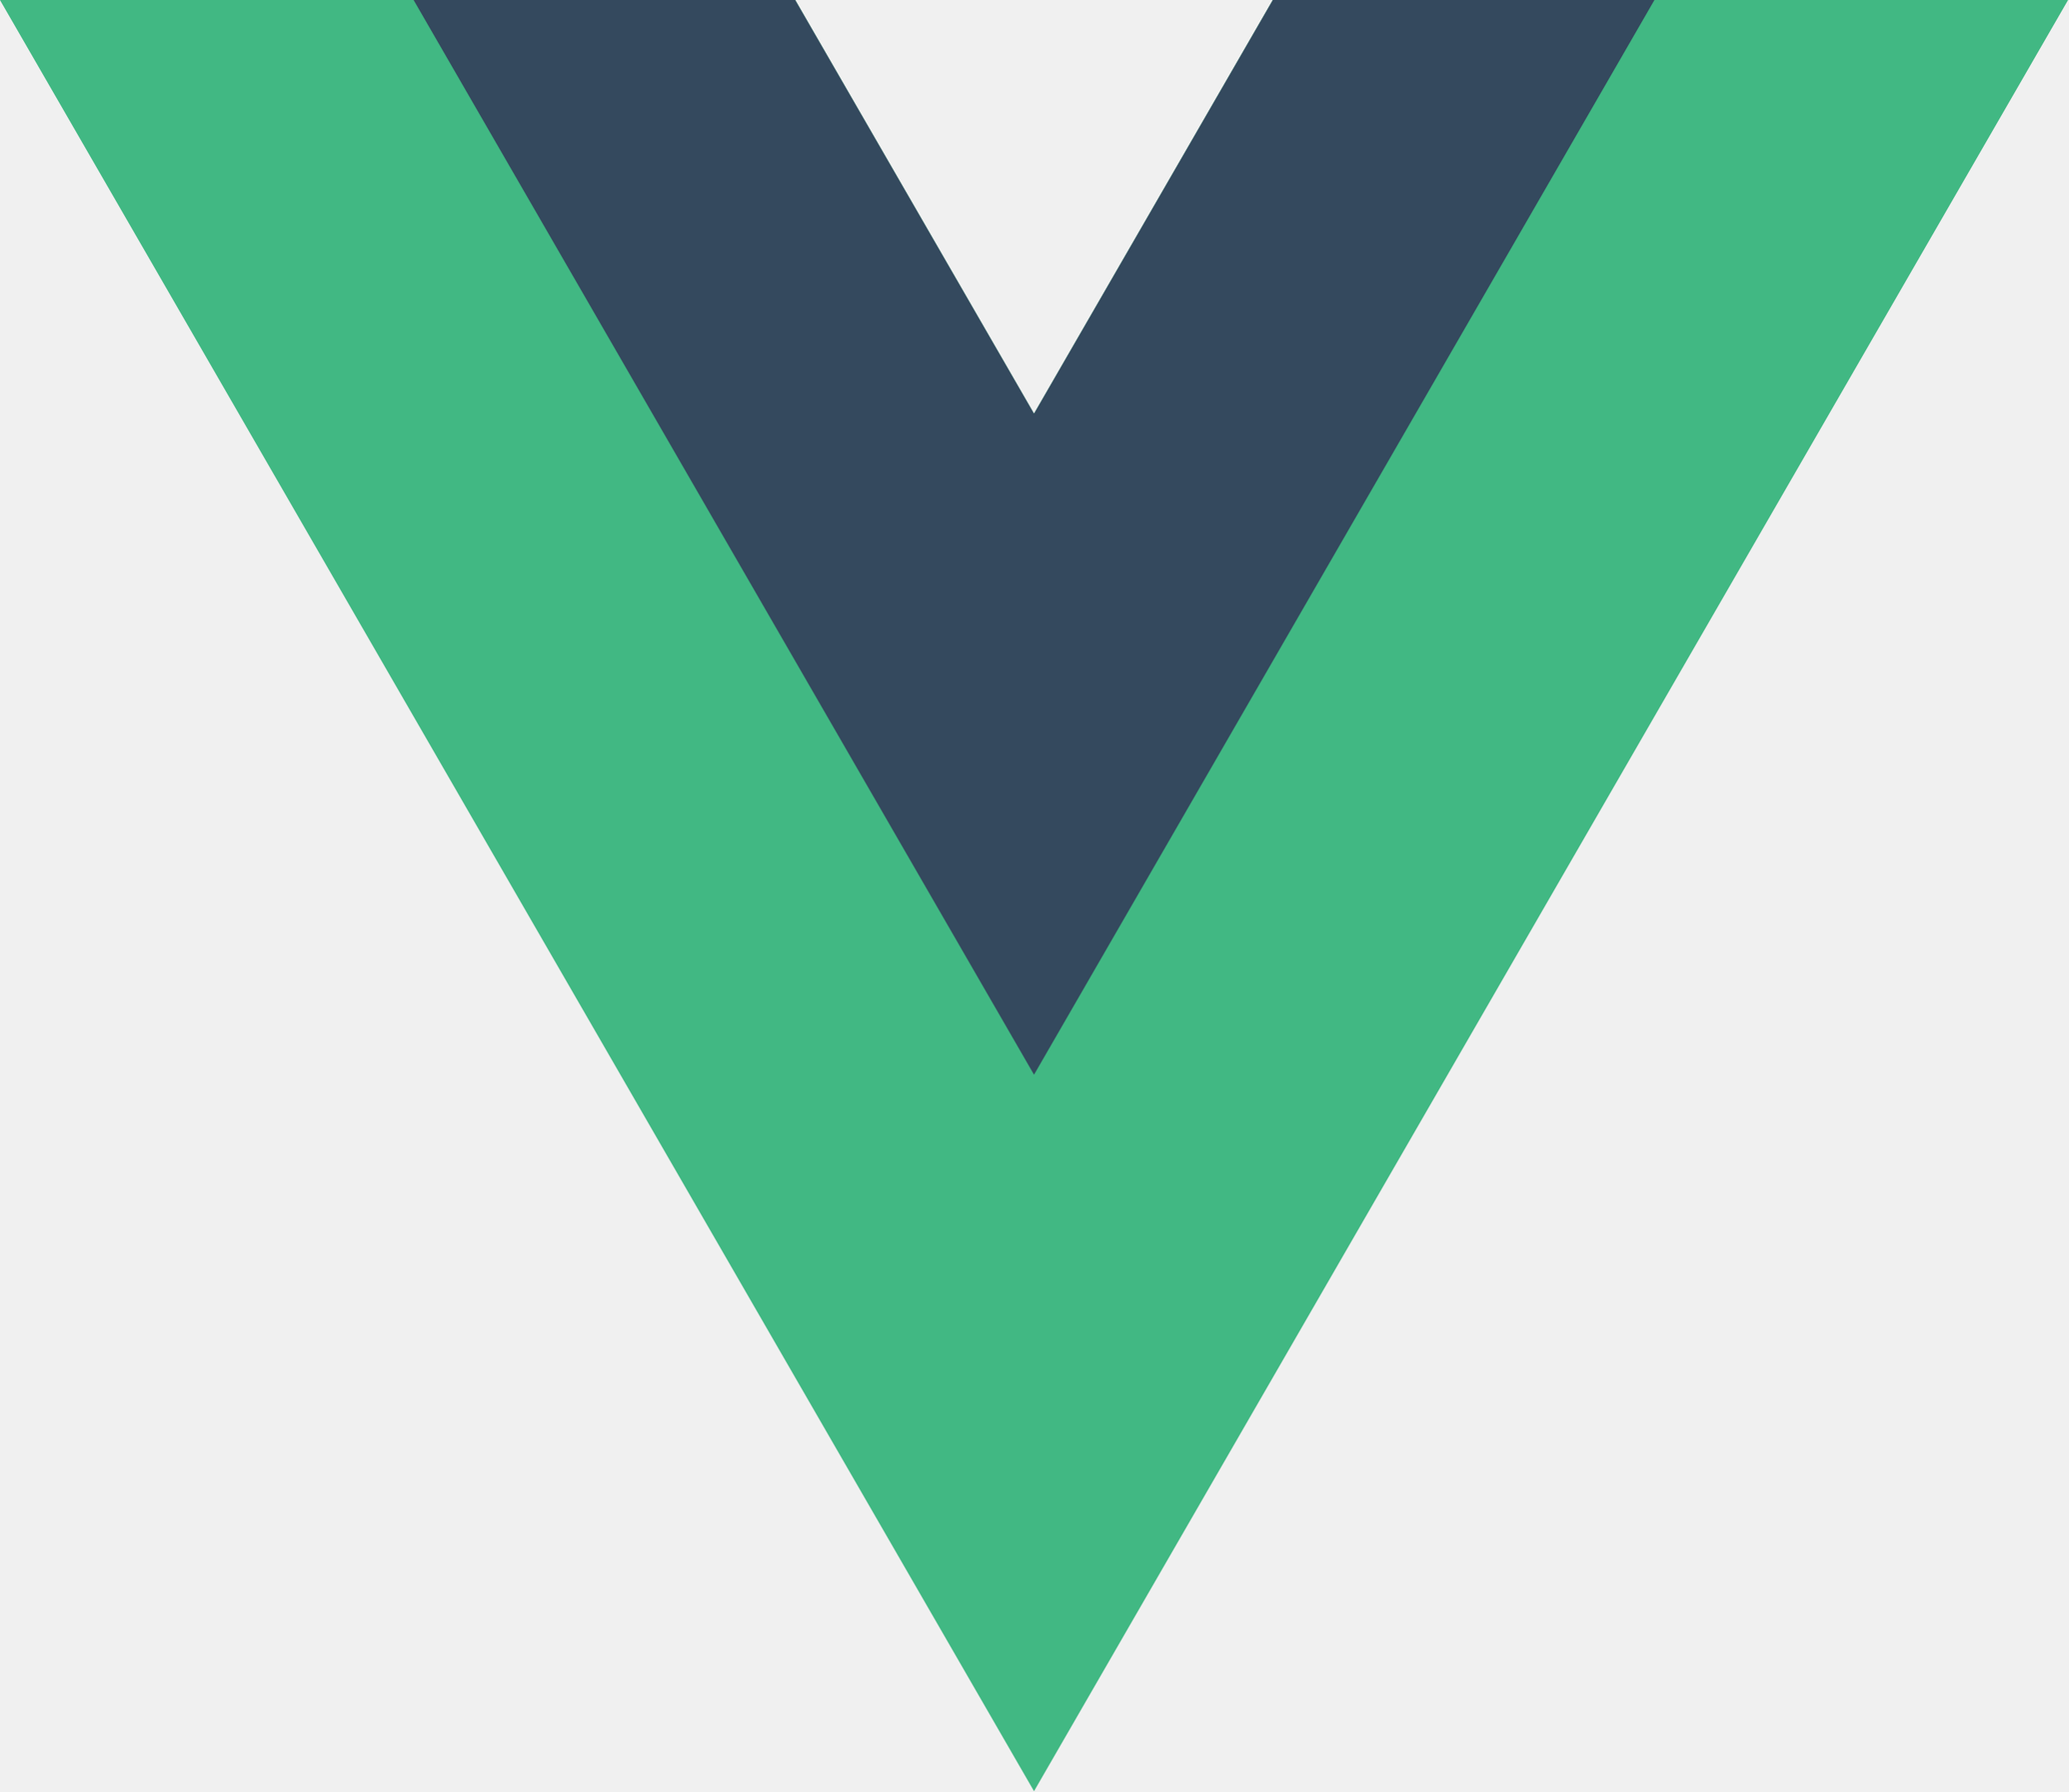
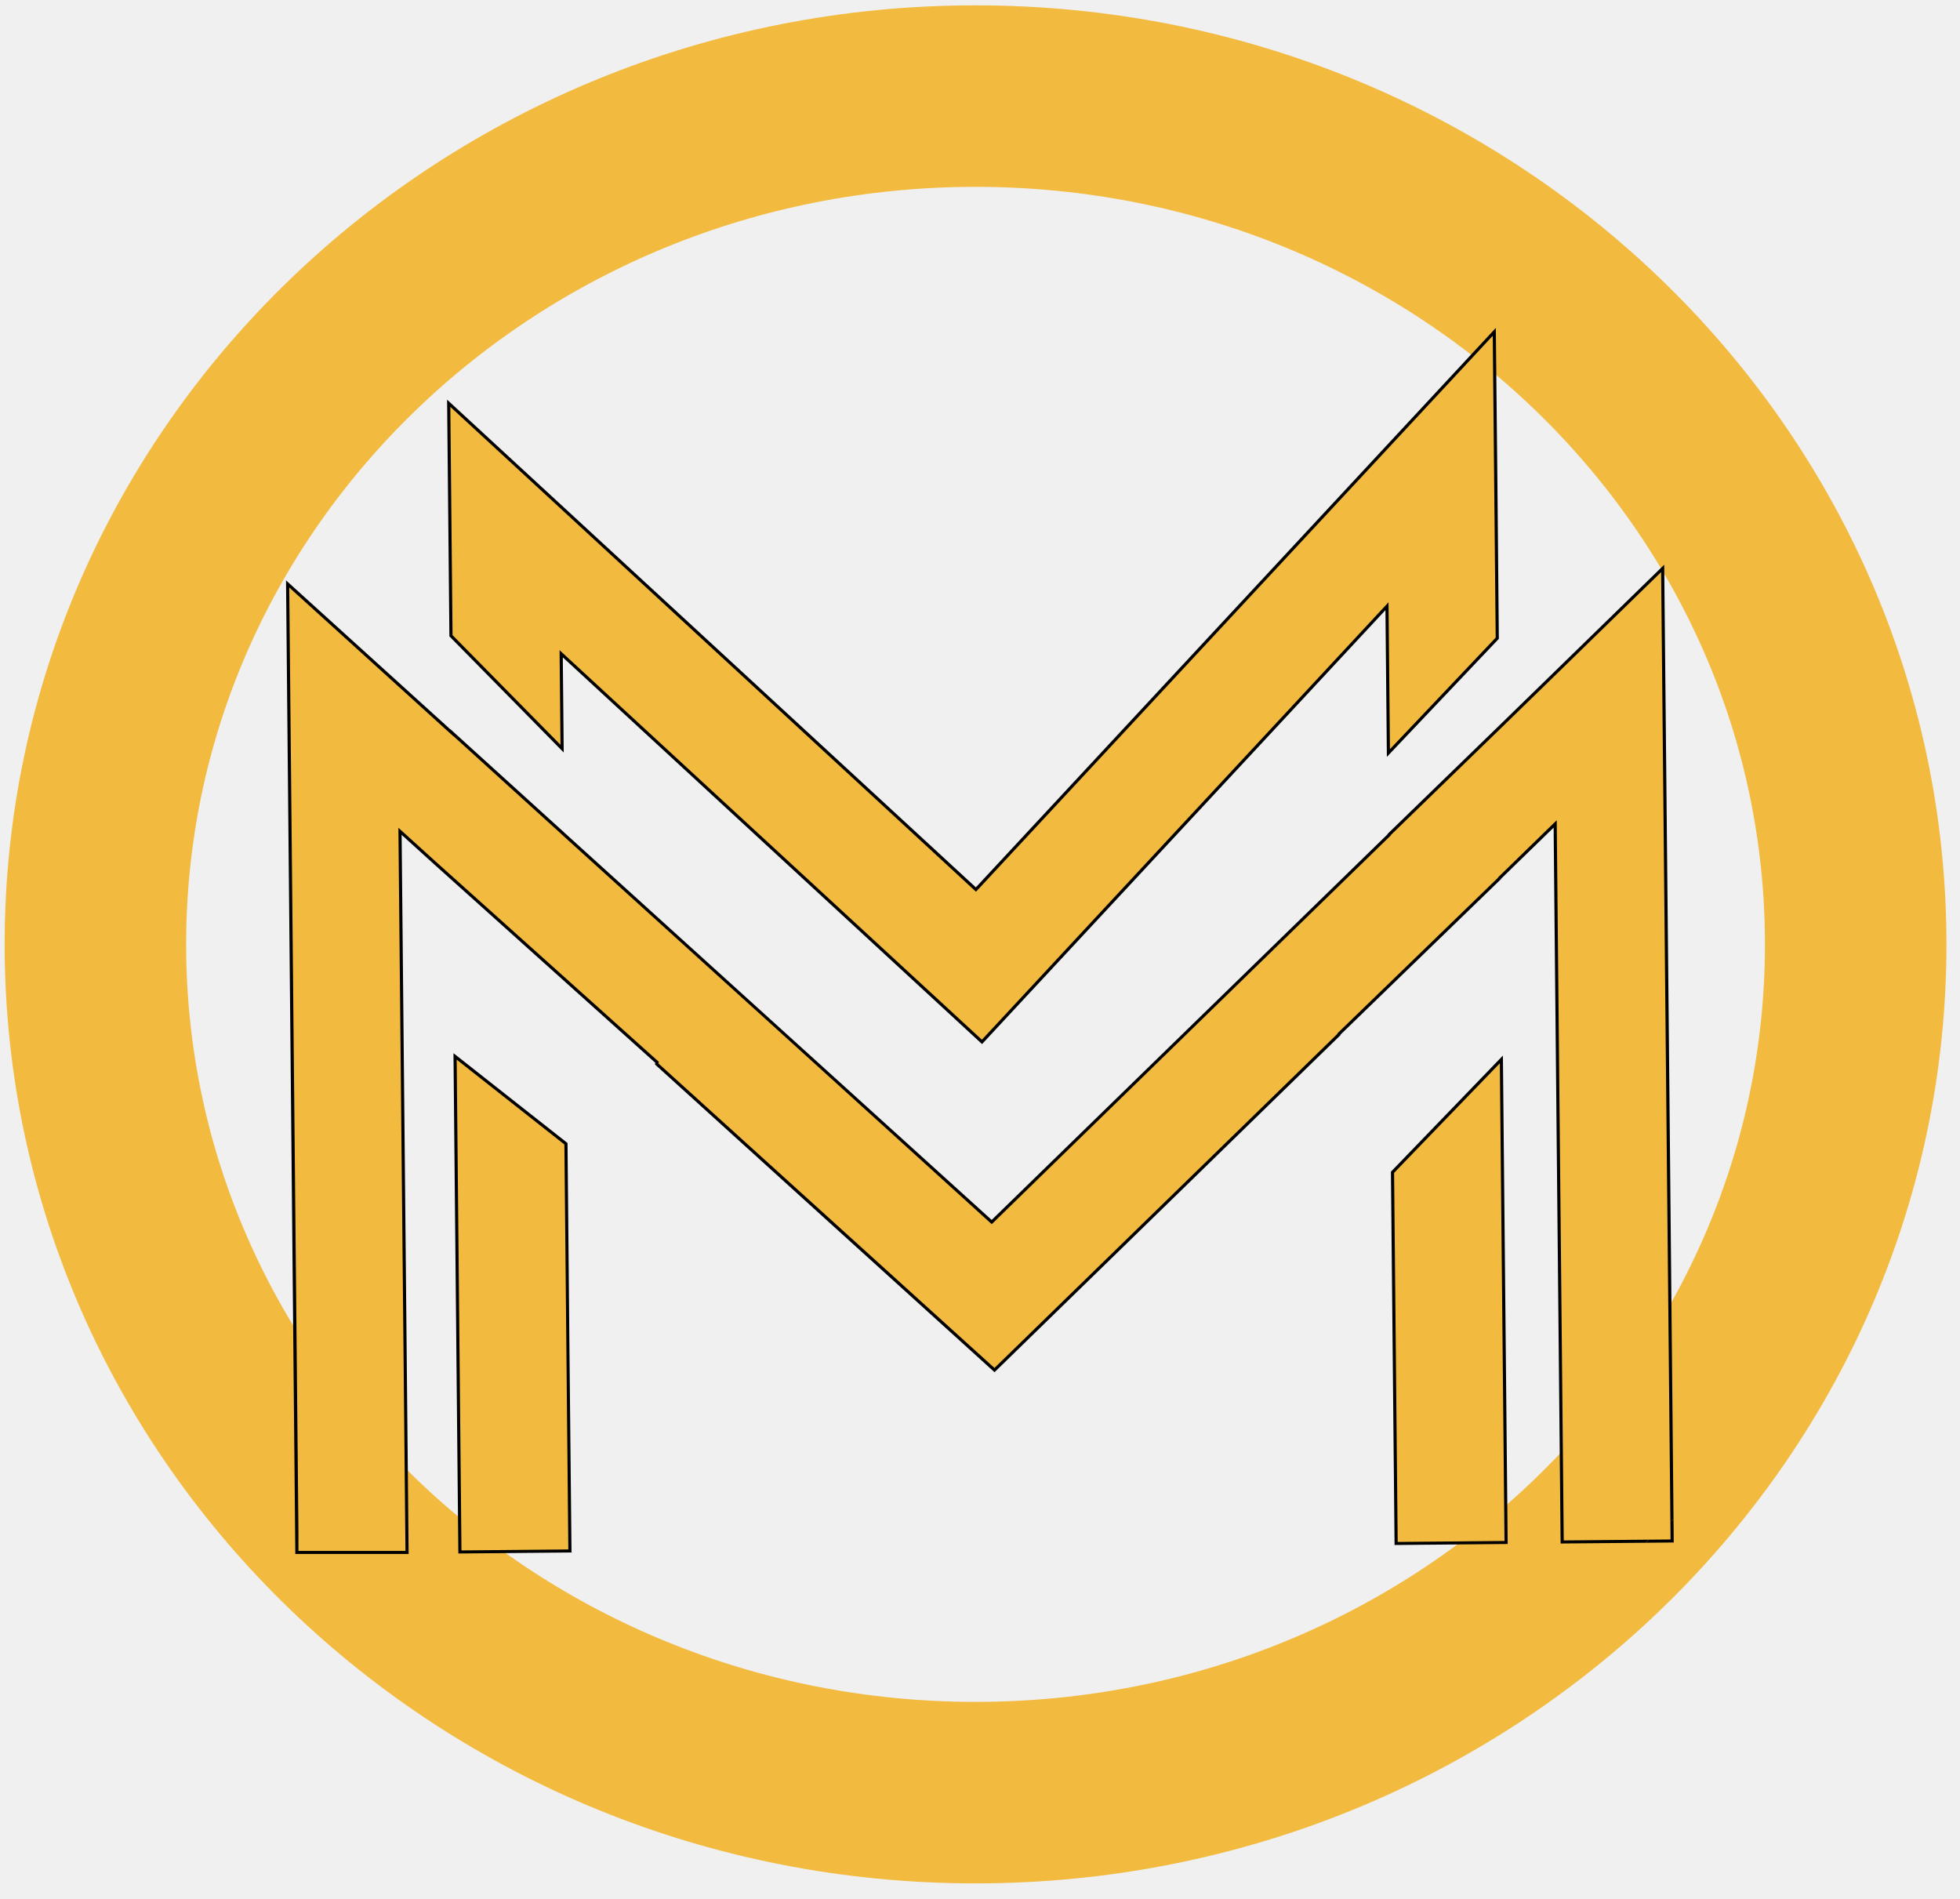
- <svg xmlns="http://www.w3.org/2000/svg" viewBox="0 0 261.76 226.69">
-   <path d="M161.096.001l-30.225 52.351L100.647.001H-.005l130.877 226.688L261.749.001z" fill="#41b883" />
-   <path d="M161.096.001l-30.225 52.351L100.647.001H52.346l78.526 136.01L209.398.001z" fill="#34495e" />
+ <svg xmlns="http://www.w3.org/2000/svg" width="127" height="123" viewBox="0 0 127 123" fill="none">
+   <path fill-rule="evenodd" clip-rule="evenodd" d="M20.44 100.637L19.235 99.258L18.637 37.833L29.282 47.483L29.282 47.469L36.475 53.996V53.999L40.668 57.799L64.258 79.177L90.014 54.09L90.014 54.065L97.073 47.214L99.169 45.174L107.733 36.828L108.348 99.841L101.222 99.906L100.769 53.382L97.168 56.887L97.168 56.908L86.755 66.996L86.755 67.031L64.439 88.769L42.549 68.934L42.574 68.829L28.185 55.915L25.919 53.861L26.374 100.583L20.44 100.637ZM63.235 57.633L29.074 26.127L29.221 41.192L36.422 48.506L36.362 42.358L63.627 67.505L89.87 39.276L89.963 48.788L97.016 41.352L96.823 21.501L63.235 57.633ZM97.587 99.938L90.462 100.003L90.228 75.951L97.282 68.64L97.587 99.938ZM36.928 100.488L29.799 100.552L29.486 68.445L36.671 74.104L36.928 100.488Z" fill="#F2BA3F" />
+   <path fill-rule="evenodd" clip-rule="evenodd" d="M20.44 100.637L19.235 99.258L19.249 100.648L20.44 100.637Z" fill="#F2BA3F" />
+   <path d="M99.169 45.173V45.18L97.073 47.214L99.169 45.173Z" fill="#051836" />
+   <path fill-rule="evenodd" clip-rule="evenodd" d="M20.44 100.637L19.235 99.258L19.249 100.648L20.44 100.637Z" fill="white" />
+   <path d="M19.235 99.258L19.249 100.648L20.44 100.637" stroke="black" stroke-width="0.278" stroke-miterlimit="22.926" />
+   <path d="M63.211 116.146C94.709 116.146 120.242 91.54 120.242 61.186C120.242 30.833 94.709 6.226 63.211 6.226C31.714 6.226 6.181 30.833 6.181 61.186C6.181 91.54 31.714 116.146 63.211 116.146Z" stroke="#F2BA3F" stroke-width="11.76" stroke-miterlimit="22.926" />
+   <path fill-rule="evenodd" clip-rule="evenodd" d="M108.335 98.503L106.736 99.855L101.222 99.905L100.769 53.382L97.168 56.887L97.168 56.907L86.755 66.996L86.755 67.031L64.439 88.769L42.55 68.933L42.574 68.829L28.185 55.915L25.919 53.861L26.374 100.583L20.44 100.637L19.236 99.258L18.637 37.833L29.282 47.483L29.282 47.469L36.475 53.996V53.999L40.668 57.799L64.258 79.177L90.014 54.089L90.014 54.065L97.073 47.214L99.169 45.173L107.733 36.827L108.335 98.503ZM29.221 41.191L29.074 26.127L63.235 57.633L96.823 21.501L97.016 41.351L89.963 48.788L89.87 39.276L63.627 67.505L36.362 42.357L36.422 48.506L29.221 41.191ZM90.462 100.003L90.228 75.951L97.282 68.64L97.588 99.938L90.462 100.003ZM29.8 100.552L29.486 68.445L36.671 74.104L36.928 100.487L29.8 100.552Z" fill="#F2BA3F" />
+   <path fill-rule="evenodd" clip-rule="evenodd" d="M108.335 98.503L106.736 99.856L108.348 99.841L108.335 98.503Z" fill="#F2BA3F" />
+   <path fill-rule="evenodd" clip-rule="evenodd" d="M108.437 98.418L108.234 98.589L107.634 37.065L99.243 45.243L97.146 47.284L90.117 54.106L90.117 54.13C81.497 62.523 72.876 70.916 64.261 79.315C54.973 70.883 45.671 62.464 36.373 54.042V54.038L29.388 47.701L29.388 47.715L18.741 38.063L19.338 99.258V100.125V100.486H19.134L18.533 37.603L29.177 47.252L29.177 47.238C31.645 49.476 34.113 51.713 36.578 53.954V53.957L64.256 79.04L89.912 54.05L89.912 54.025L97.001 47.145L99.097 45.105L107.834 36.59C108.039 57.199 108.243 77.808 108.437 98.418ZM106.854 99.756L106.618 99.956C104.786 99.973 102.954 99.989 101.122 100.005L100.669 53.62L97.271 56.927L97.271 56.948L86.858 67.037L86.858 67.072C79.384 74.348 71.916 81.63 64.442 88.907C57.108 82.259 49.767 75.619 42.438 68.967L42.462 68.863L28.116 55.987L26.024 54.091L26.478 100.681H19.134V100.486H26.272L25.815 53.632L28.256 55.843L42.687 68.795L42.662 68.9L64.437 88.631L86.653 66.991L86.653 66.956L97.066 56.868L97.066 56.847L100.869 53.145L101.324 99.806L106.854 99.756ZM29.119 41.193L28.97 25.895L63.23 57.492L96.923 21.247C96.99 27.961 97.066 34.676 97.119 41.39L89.864 49.039L89.771 39.531L63.633 67.647L36.467 42.59L36.527 48.756C34.057 46.248 31.591 43.737 29.119 41.232L29.119 41.193ZM29.179 26.36L29.323 41.152L36.318 48.257L36.258 42.125L63.622 67.364L89.97 39.022L90.063 48.537L96.914 41.314L96.724 21.756L63.241 57.775L29.179 26.36ZM90.361 100.004L90.126 75.913C92.542 73.404 94.963 70.899 97.382 68.392C97.487 78.94 97.592 89.488 97.691 100.036C95.248 100.06 92.805 100.081 90.361 100.102L90.361 100.004ZM90.331 75.99L90.564 99.904L97.485 99.841L97.183 68.889L90.331 75.99ZM29.698 100.553L29.383 68.236C31.847 70.176 34.312 72.115 36.773 74.057C36.851 82.9 36.94 91.743 37.032 100.585C34.588 100.609 32.143 100.63 29.699 100.652L29.698 100.553ZM29.591 68.655L29.901 100.453L36.826 100.39L36.57 74.152L29.591 68.655Z" fill="black" />
+   <path fill-rule="evenodd" clip-rule="evenodd" d="M108.437 98.418L108.234 98.589L108.245 99.744L106.854 99.756L106.618 99.956C107.229 99.95 107.84 99.945 108.451 99.939C108.446 99.432 108.441 98.924 108.437 98.418Z" fill="black" />
</svg>
